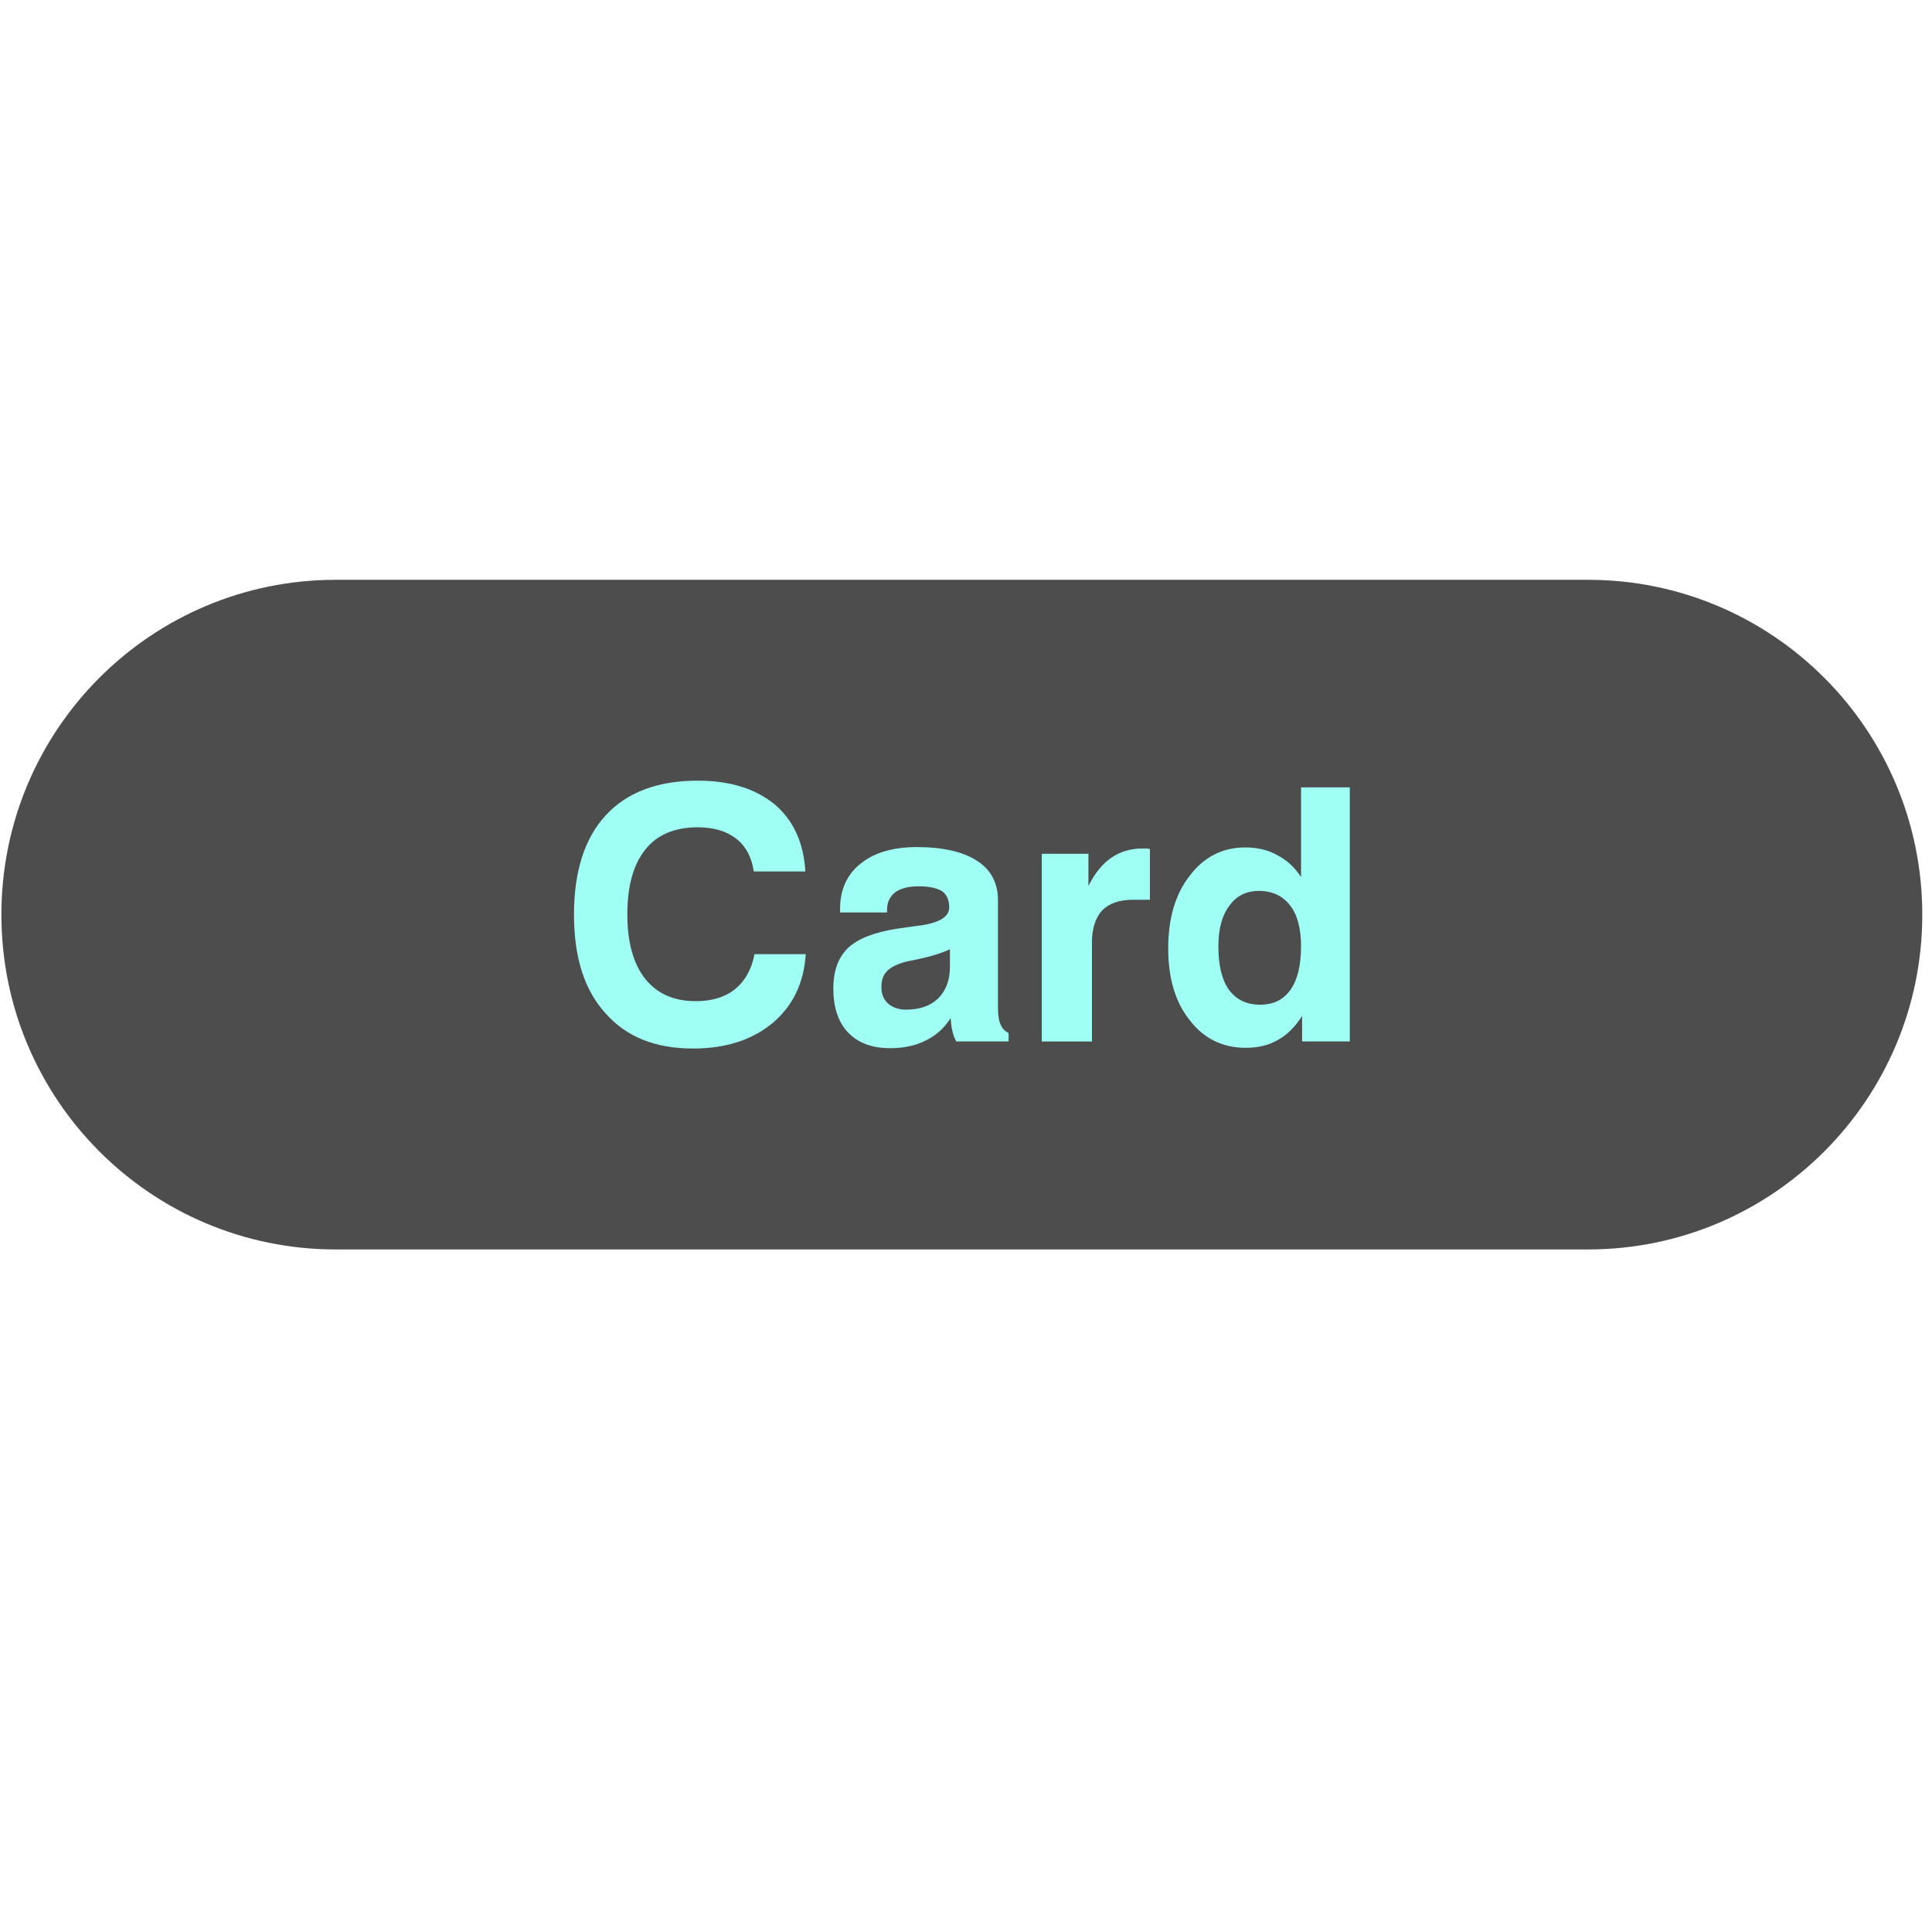
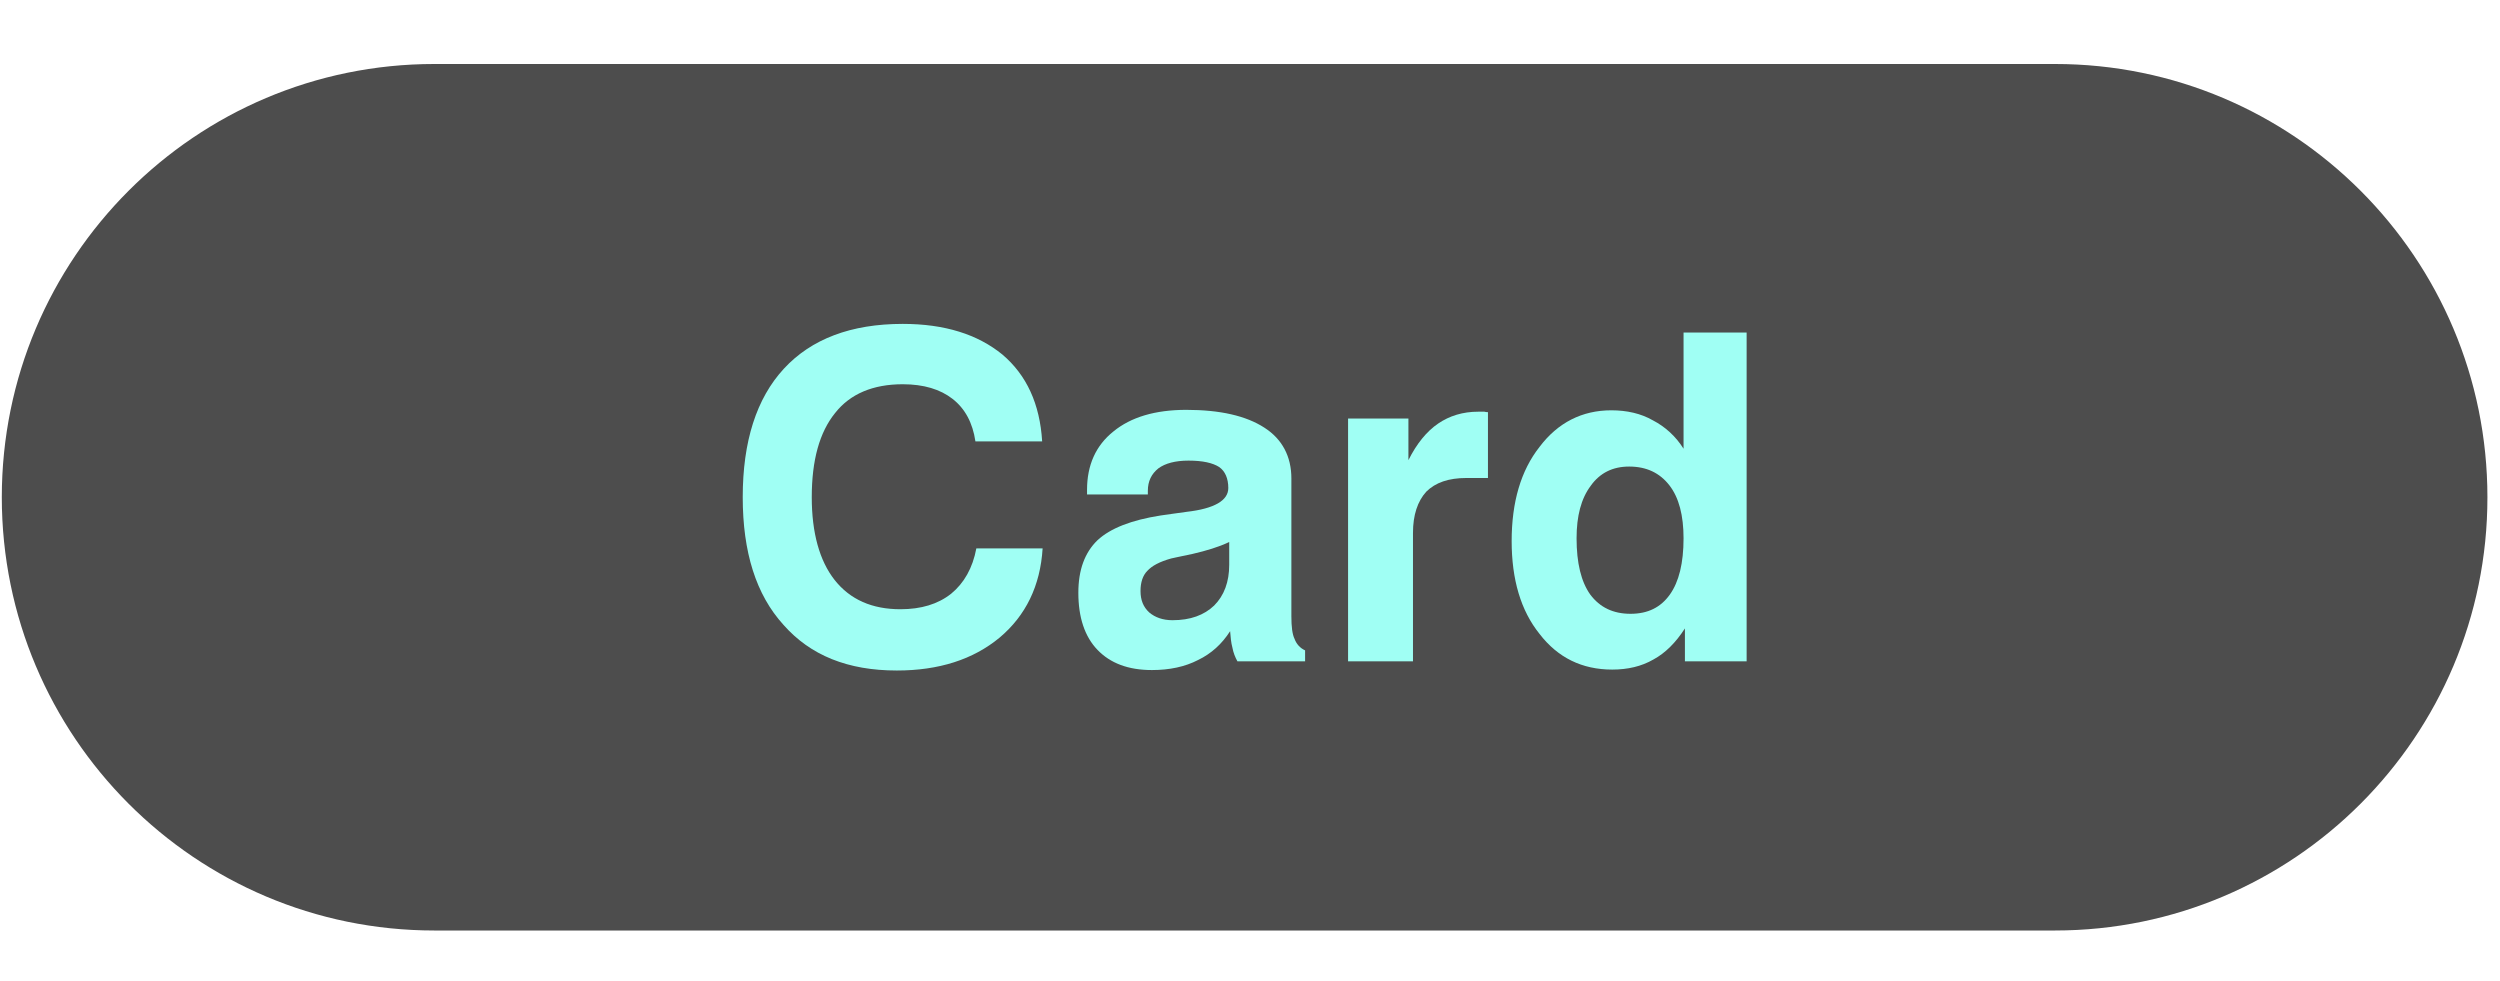
- <svg xmlns="http://www.w3.org/2000/svg" style="shape-rendering:geometricPrecision; text-rendering:geometricPrecision; image-rendering:optimizeQuality; fill-rule:evenodd; clip-rule:evenodd" viewBox="-2210 -1800 5100 5100">
+ <svg xmlns="http://www.w3.org/2000/svg" viewBox="-2210 -400 5100 2000">
  <defs>
    <style type="text/css">
   
    .fil0 {fill:#4D4D4D;fill-rule:nonzero}
    .fil1 {fill:#A0FFF4;fill-rule:nonzero}
   
  </style>
  </defs>
  <g id="Layer_x0020_1">
    <g id="_105553299569760">
      <path class="fil0" d="M1982.06 1498.23l-3305.84 0c-487.46,0 -882.54,-395.71 -882.54,-883.84 0,-488.26 395.07,-883.84 882.54,-883.84l3305.84 0c487.07,0 882.27,395.58 882.27,883.84 0.26,487.87 -395.2,883.84 -882.27,883.84z" />
      <path class="fil1" d="M-83.06 718.76c-4.66,76.49 -34.5,137.13 -87.66,181.91 -54.09,44.78 -124.03,67.17 -209.83,67.17 -99.79,0 -176.26,-30.78 -231.28,-93.29 -55.96,-61.57 -83,-148.32 -83,-260.26 0,-113.81 27.98,-201.5 83.93,-262.13 55.96,-60.64 137.09,-91.42 242.48,-91.42 85.8,0 152.94,21.46 203.3,62.5 49.43,41.98 76.47,100.75 81.13,177.24l-136.16 0c-5.59,-38.25 -21.45,-67.17 -46.63,-86.76 -25.18,-19.59 -58.75,-29.85 -101.65,-29.85 -60.62,0 -107.25,19.59 -138.02,58.77 -31.71,39.18 -47.56,96.09 -47.56,171.65 0,72.76 15.85,129.67 46.63,168.85 31.71,40.11 76.47,59.7 134.29,59.7 41.97,0 76.48,-10.26 103.52,-31.72 26.11,-21.45 43.83,-52.24 51.29,-92.35l135.22 0z" />
      <path id="_1" class="fil1" d="M299.46 887.61c-16.79,26.12 -38.24,45.71 -65.29,58.77 -27.04,13.99 -58.75,20.52 -94.19,20.52 -48.49,0 -84.87,-13.99 -110.98,-41.05 -26.11,-27.05 -39.17,-66.23 -39.17,-116.61 0,-46.64 13.06,-82.09 39.17,-107.28 26.11,-24.26 69.01,-41.05 128.7,-50.37 13.99,-1.87 31.71,-4.67 53.16,-7.46 56.89,-6.53 84.87,-23.32 84.87,-48.51 0,-19.59 -6.53,-34.52 -18.65,-42.91 -13.06,-8.4 -33.57,-13.06 -62.48,-13.06 -27.05,0 -47.57,5.59 -61.56,15.86 -13.99,11.19 -21.44,26.12 -21.44,45.71l0 7.46 -124.04 0 0 -9.33c0,-50.37 17.72,-90.49 54.09,-119.41 35.44,-28.92 84.87,-43.84 148.28,-43.84 69.01,0 122.17,12.13 159.47,36.38 36.37,23.32 55.02,58.77 55.02,103.54l0 281.72c0,20.52 1.87,36.38 6.53,45.71 3.73,10.26 11.19,18.66 21.45,23.32l0 22.39 -138.02 0c-4.67,-8.39 -8.4,-17.72 -10.26,-27.98 -2.8,-10.26 -3.73,-21.46 -4.66,-33.58zm-1.87 -181.91c-21.45,10.26 -46.63,17.72 -74.61,24.25 -27.98,5.6 -42.9,9.33 -43.83,9.33 -23.31,6.53 -39.17,14.93 -48.49,25.19 -9.33,9.33 -13.99,23.32 -13.99,41.05 0,18.66 5.6,32.65 17.72,43.84 12.13,10.26 27.98,15.86 47.56,15.86 36.37,0 64.35,-10.26 84.86,-29.85 20.52,-20.52 30.78,-48.51 30.78,-83.02l0 -46.64z" />
      <path id="_2" class="fil1" d="M540.07 949.17l0 -495.34 123.1 0 0 84.89c16.78,-33.58 37.3,-58.77 60.61,-74.63 23.32,-15.86 50.36,-24.25 82.07,-24.25 5.59,0 9.33,0 12.12,0 2.8,0.93 5.6,0.93 7.46,0.93l0 134.33 -43.83 0c-36.37,0 -63.41,9.33 -82.07,27.99 -17.72,19.59 -27.04,47.57 -27.04,83.96l0 262.13 -132.43 0z" />
      <path id="_3" class="fil1" d="M1353.13 278.45l0 670.72 -125.9 0 0 -67.17c-18.65,28.92 -40.1,50.37 -64.35,63.43 -24.25,13.99 -52.23,20.52 -83.93,20.52 -61.56,0 -110.98,-24.26 -148.28,-72.76 -38.24,-47.57 -56.89,-111.01 -56.89,-189.37 0,-79.3 18.65,-143.66 56.89,-192.17 37.3,-49.44 86.73,-74.63 146.42,-74.63 31.71,0 60.62,6.53 84.87,20.52 25.18,13.06 46.63,32.65 62.48,57.83l0 -236.94 128.7 0zm-346.92 419.78c0,50.37 9.32,88.62 27.98,114.74 19.59,26.12 46.63,39.18 82.07,39.18 35.44,0 61.56,-13.06 80.2,-39.18 18.65,-26.12 27.98,-64.37 27.98,-114.74 0,-46.64 -9.33,-83.02 -28.91,-108.21 -19.58,-25.19 -46.63,-38.25 -82.07,-38.25 -33.57,0 -59.69,13.06 -78.34,39.18 -19.59,26.12 -28.91,61.57 -28.91,107.28z" />
    </g>
  </g>
</svg>
